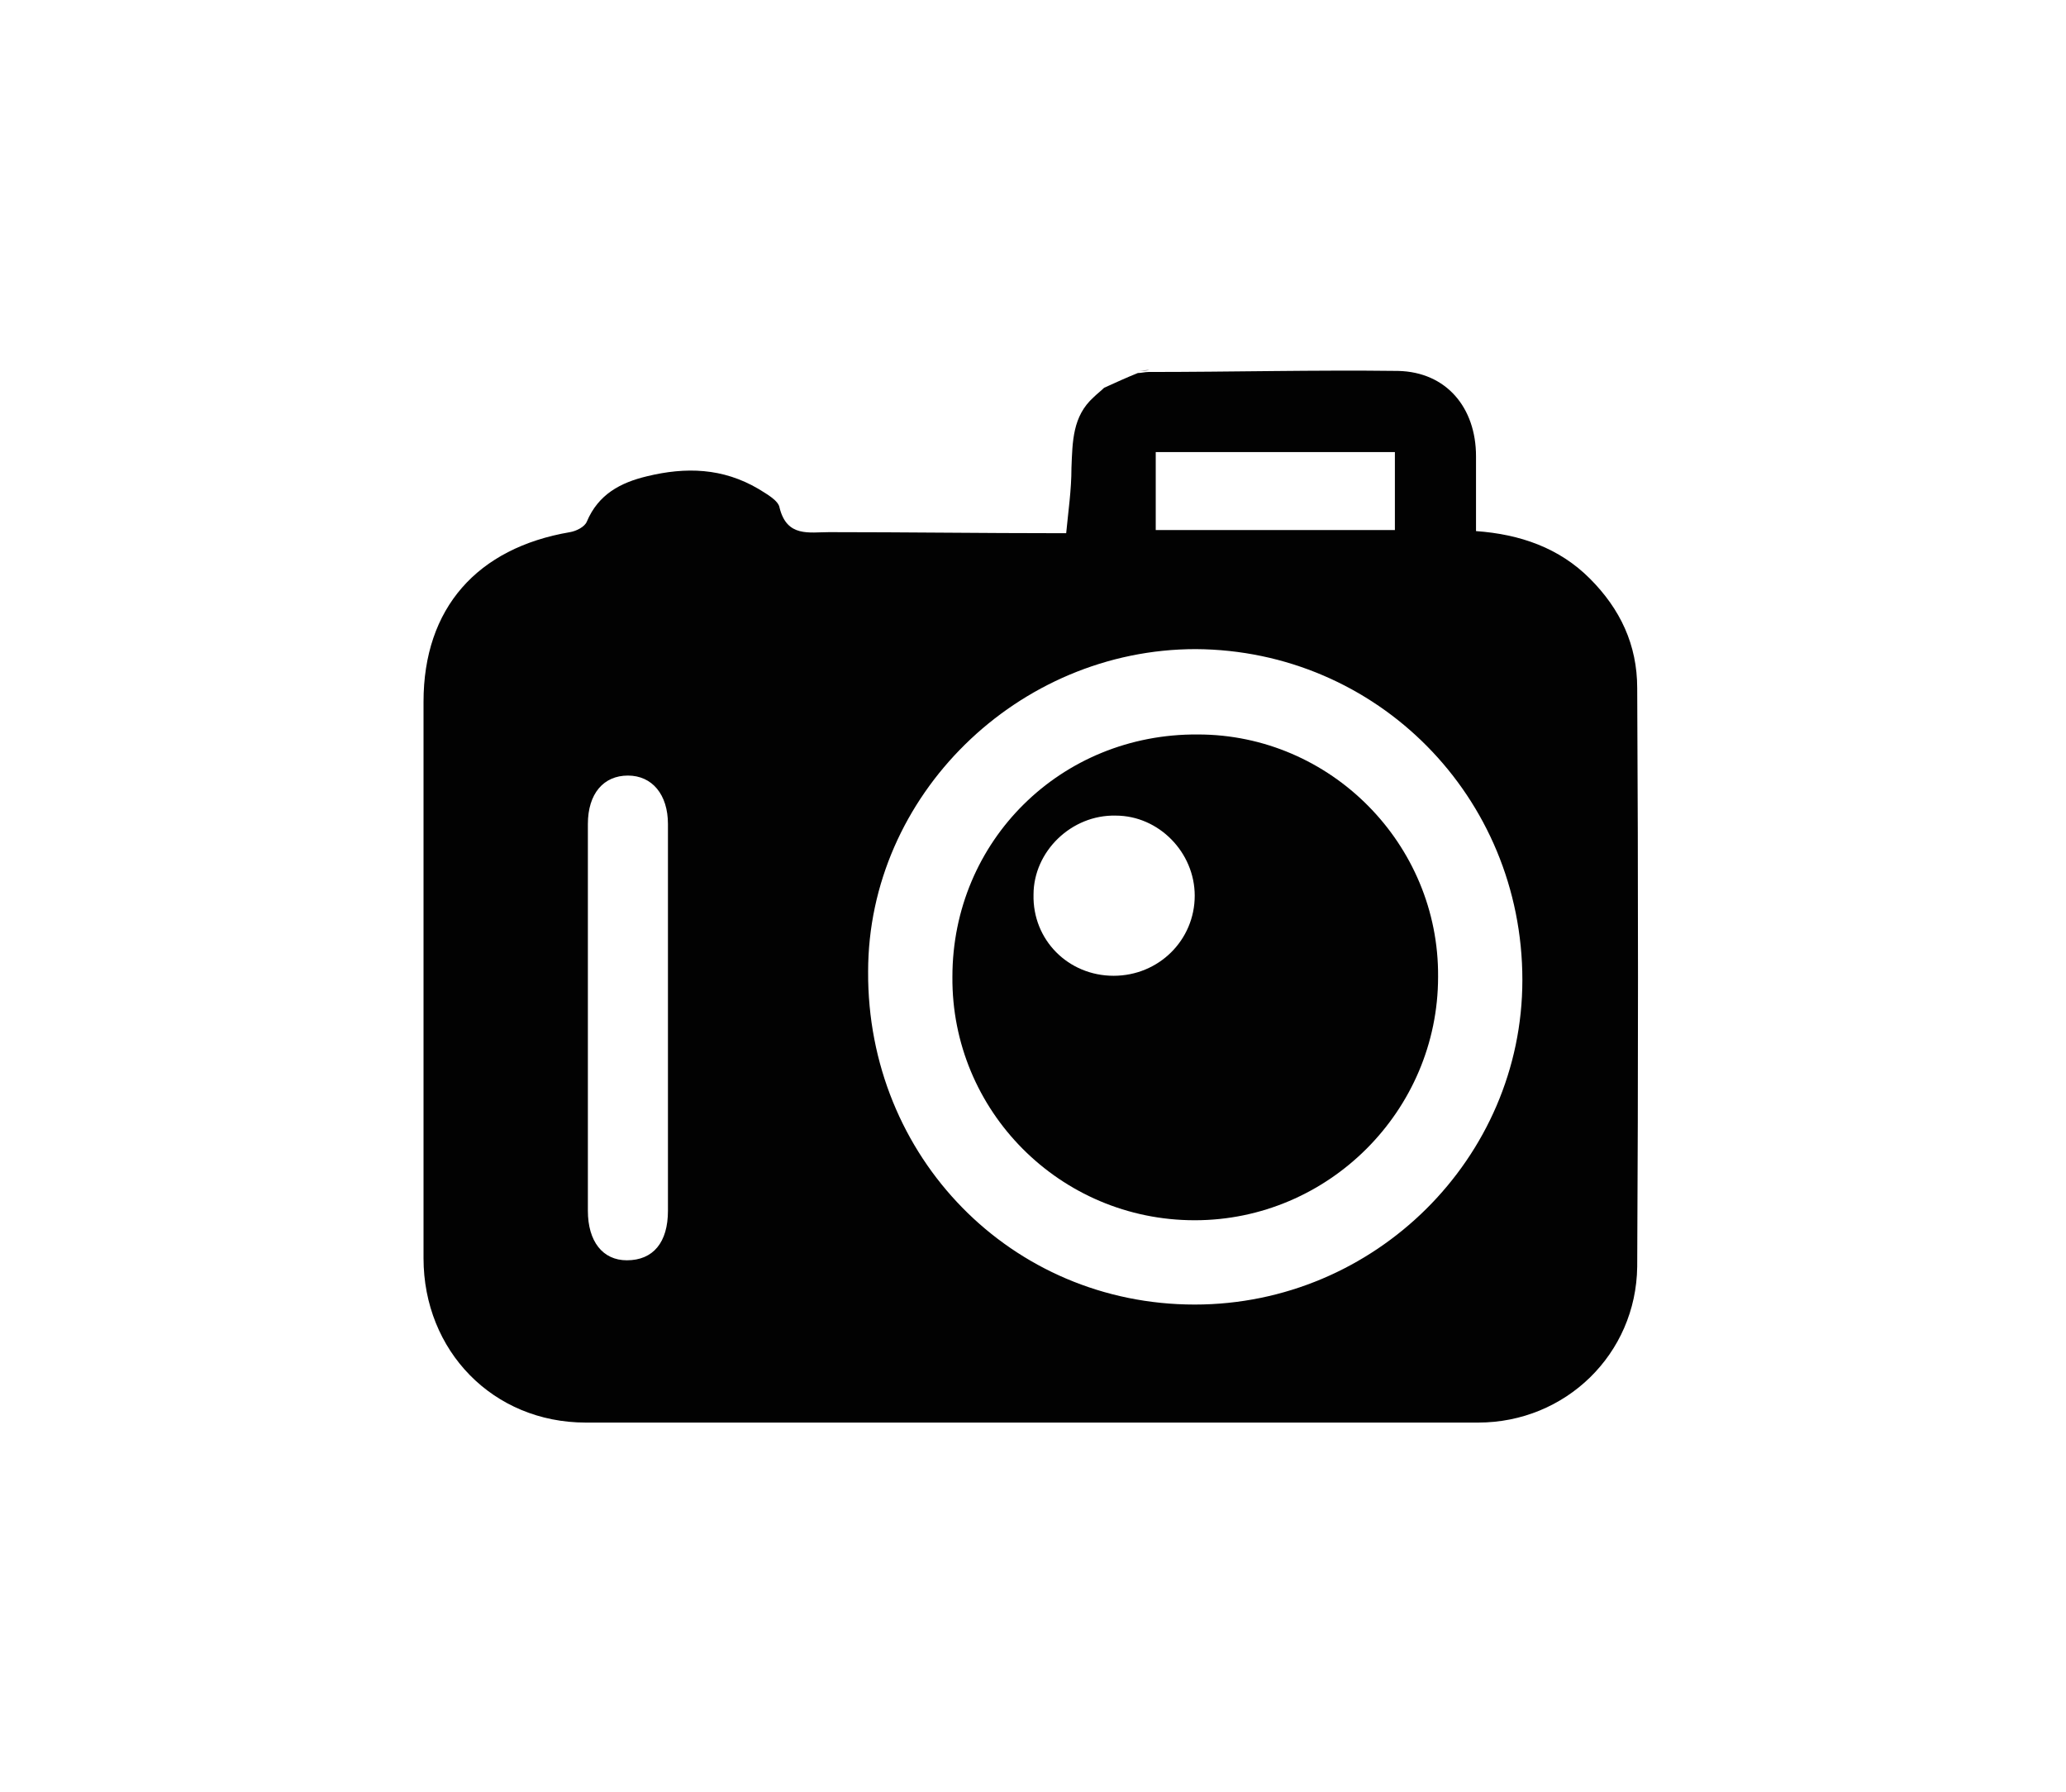
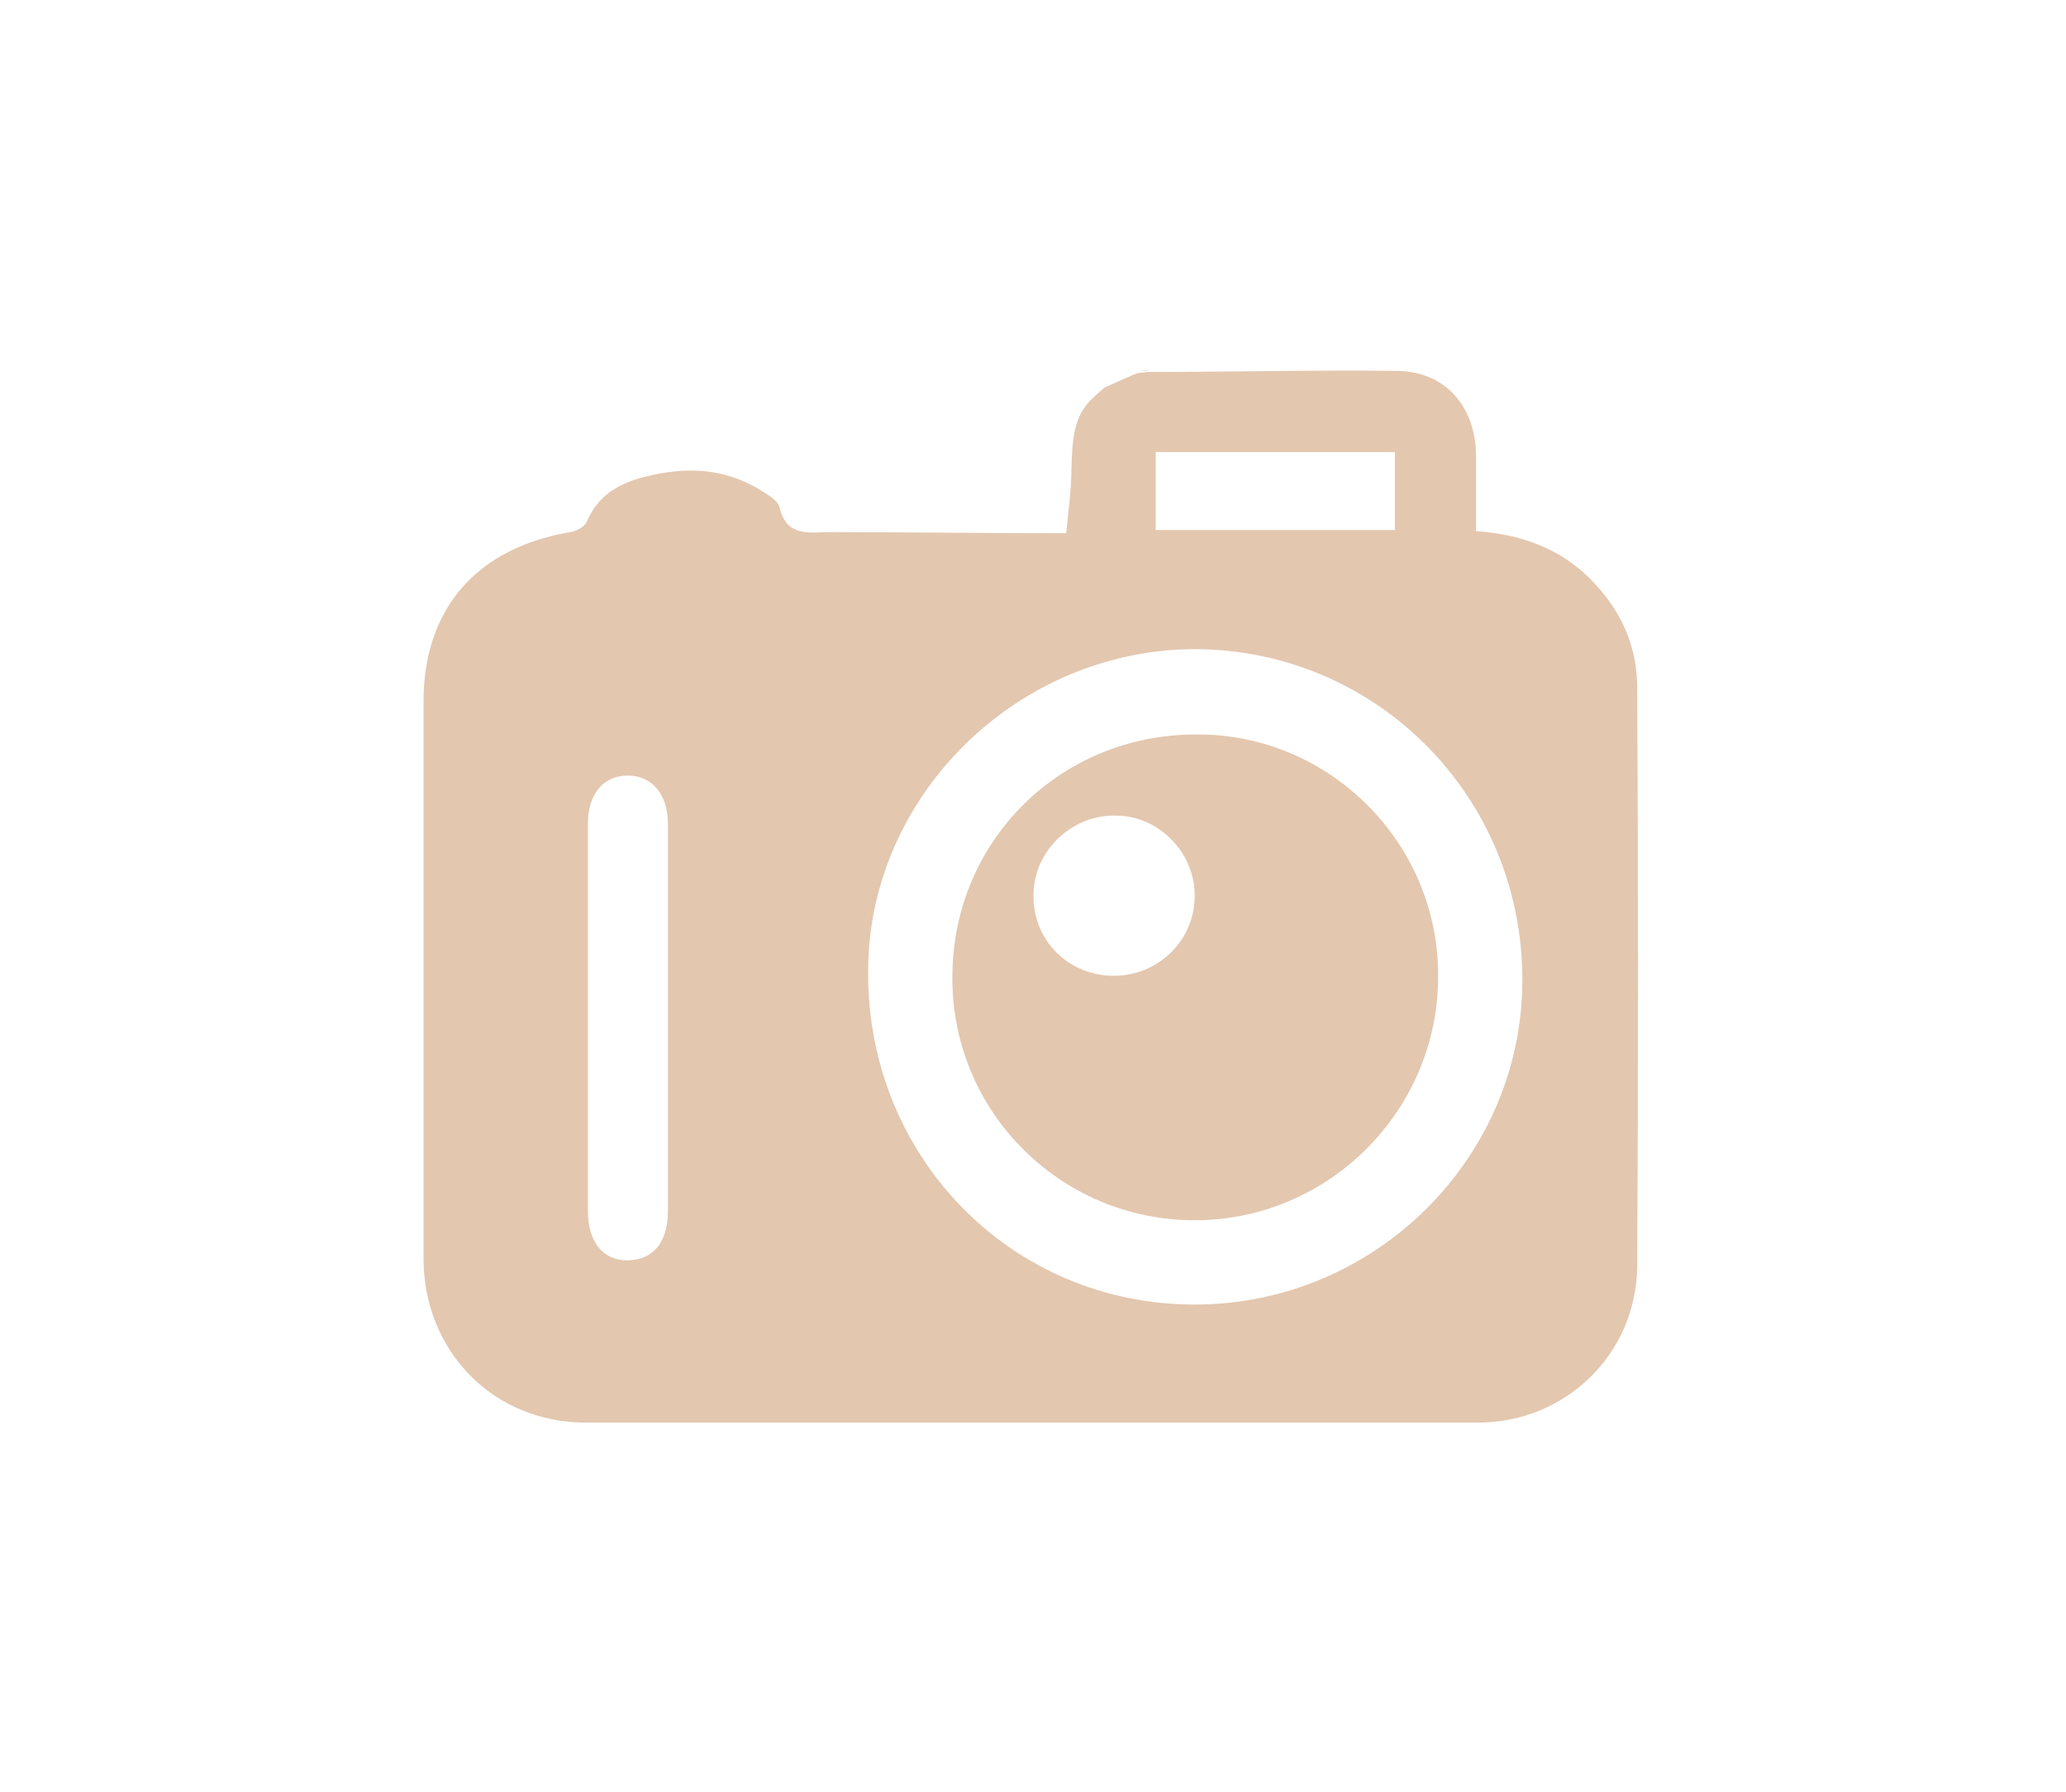
<svg xmlns="http://www.w3.org/2000/svg" version="1.1" id="Calque_1" x="0px" y="0px" viewBox="0 0 196.1 170" style="enable-background:new 0 0 196.1 170;" xml:space="preserve">
  <style type="text/css">
- 	.st0{fill:#020202;}
- 	.st1{fill:#615C5E;}
- 	.st2{fill:#3F3A3E;}
+ 	.st0{fill:#E3C7AF;}
</style>
  <g>
-     <path class="st0" d="M101.2,50.6c0.2-2.1,0.5-4.1,0.5-6.2c0.1-2.5,0.1-4.9,2.1-6.7c0.3-0.3,0.7-0.6,1-0.9c1.1-0.5,2.2-1,3.2-1.4   c0.3,0,0.7-0.1,1-0.1c7.9,0,15.8-0.2,23.7-0.1c4.6,0.1,7.4,3.5,7.4,8.1c0,2.3,0,4.6,0,7.1c4.2,0.3,7.9,1.6,10.8,4.5   c2.9,2.9,4.5,6.3,4.5,10.4c0.1,18.3,0.1,36.6,0,54.9c-0.1,8.3-6.8,14.8-15.1,14.8c-28.2,0-56.4,0-84.7,0c-8.8,0-15.4-6.8-15.4-15.6   c0-17.6,0-35.2,0-52.8c0-8.9,5.1-14.6,13.9-16.1c0.6-0.1,1.4-0.5,1.6-1c1.1-2.6,3.2-3.7,5.7-4.3c3.7-0.9,7.2-0.8,10.6,1.2   c0.8,0.5,1.9,1.1,2,1.8c0.7,2.8,2.8,2.3,4.7,2.3c7.3,0,14.6,0.1,21.8,0.1C100.9,50.6,101.1,50.6,101.2,50.6z M113.4,123.8   c17.1,0,31.1-13.9,31.1-30.8c0-17.4-13.8-31.3-31-31.4c-16.9,0-31.1,13.9-31.1,30.6C82.3,109.8,96,123.8,113.4,123.8z M55.8,96.5   c0,6.1,0,12.2,0,18.4c0,2.9,1.4,4.7,3.7,4.7c2.5,0,3.9-1.7,3.9-4.7c0-12.2,0-24.5,0-36.7c0-2.8-1.5-4.6-3.8-4.6   c-2.3,0-3.8,1.7-3.8,4.6C55.8,84.2,55.8,90.4,55.8,96.5z M109.7,50.3c7.6,0,15.1,0,22.7,0c0-2.5,0-5,0-7.4c-7.7,0-15.1,0-22.7,0   C109.7,45.4,109.7,47.8,109.7,50.3z" />
-     <path class="st1" d="M109.1,35.1c-0.3,0-0.7,0.1-1,0.1C108.5,35.2,108.8,35.2,109.1,35.1z" />
-     <path class="st1" d="M104.9,36.7c-0.3,0.3-0.7,0.6-1,0.9C104.2,37.3,104.6,37,104.9,36.7z" />
-     <path class="st2" d="M101.2,50.6c-0.2,0-0.4,0-0.5,0C100.9,50.6,101.1,50.6,101.2,50.6z" />
+     <path class="st0" d="M101.2,50.6c0.2-2.1,0.5-4.1,0.5-6.2c0.1-2.5,0.1-4.9,2.1-6.7c0.3-0.3,0.7-0.6,1-0.9c1.1-0.5,2.2-1,3.2-1.4   c0.3,0,0.7-0.1,1-0.1c7.9,0,15.8-0.2,23.7-0.1c4.6,0.1,7.4,3.5,7.4,8.1c0,2.3,0,4.6,0,7.1c4.2,0.3,7.9,1.6,10.8,4.5   c2.9,2.9,4.5,6.3,4.5,10.4c0.1,18.3,0.1,36.6,0,54.9c-0.1,8.3-6.8,14.8-15.1,14.8c-28.2,0-56.4,0-84.7,0c-8.8,0-15.4-6.8-15.4-15.6   c0-17.6,0-35.2,0-52.8c0-8.9,5.1-14.6,13.9-16.1c0.6-0.1,1.4-0.5,1.6-1c1.1-2.6,3.2-3.7,5.7-4.3c3.7-0.9,7.2-0.8,10.6,1.2   c0.8,0.5,1.9,1.1,2,1.8c0.7,2.8,2.8,2.3,4.7,2.3c7.3,0,14.6,0.1,21.8,0.1C100.9,50.6,101.1,50.6,101.2,50.6z M113.4,123.8   c17.1,0,31.1-13.9,31.1-30.8c0-17.4-13.8-31.3-31-31.4c-16.9,0-31.1,13.9-31.1,30.6C82.3,109.8,96,123.8,113.4,123.8z M55.8,96.5   c0,6.1,0,12.2,0,18.4c0,2.9,1.4,4.7,3.7,4.7c2.5,0,3.9-1.7,3.9-4.7c0-12.2,0-24.5,0-36.7c0-2.8-1.5-4.6-3.8-4.6s-3.8,1.7-3.8,4.6   C55.8,84.2,55.8,90.4,55.8,96.5z M109.7,50.3c7.6,0,15.1,0,22.7,0c0-2.5,0-5,0-7.4c-7.7,0-15.1,0-22.7,0   C109.7,45.4,109.7,47.8,109.7,50.3z" />
+     <path class="st0" d="M109.1,35.1c-0.3,0-0.7,0.1-1,0.1C108.5,35.2,108.8,35.2,109.1,35.1z" />
+     <path class="st0" d="M104.9,36.7c-0.3,0.3-0.7,0.6-1,0.9C104.2,37.3,104.6,37,104.9,36.7z" />
+     <path class="st0" d="M101.2,50.6c-0.2,0-0.4,0-0.5,0C100.9,50.6,101.1,50.6,101.2,50.6z" />
    <path class="st0" d="M90.4,92.7c0-12.9,10.3-23.1,23.3-23c12.6,0,22.9,10.4,22.8,23c0,12.7-10.4,23.1-23.1,23.1   C100.6,115.8,90.3,105.4,90.4,92.7z M105.7,92.6c4.3,0,7.7-3.4,7.7-7.6c0-4.1-3.4-7.6-7.5-7.6c-4.2-0.1-7.8,3.4-7.8,7.5   C98,89.2,101.4,92.6,105.7,92.6z" />
  </g>
</svg>
